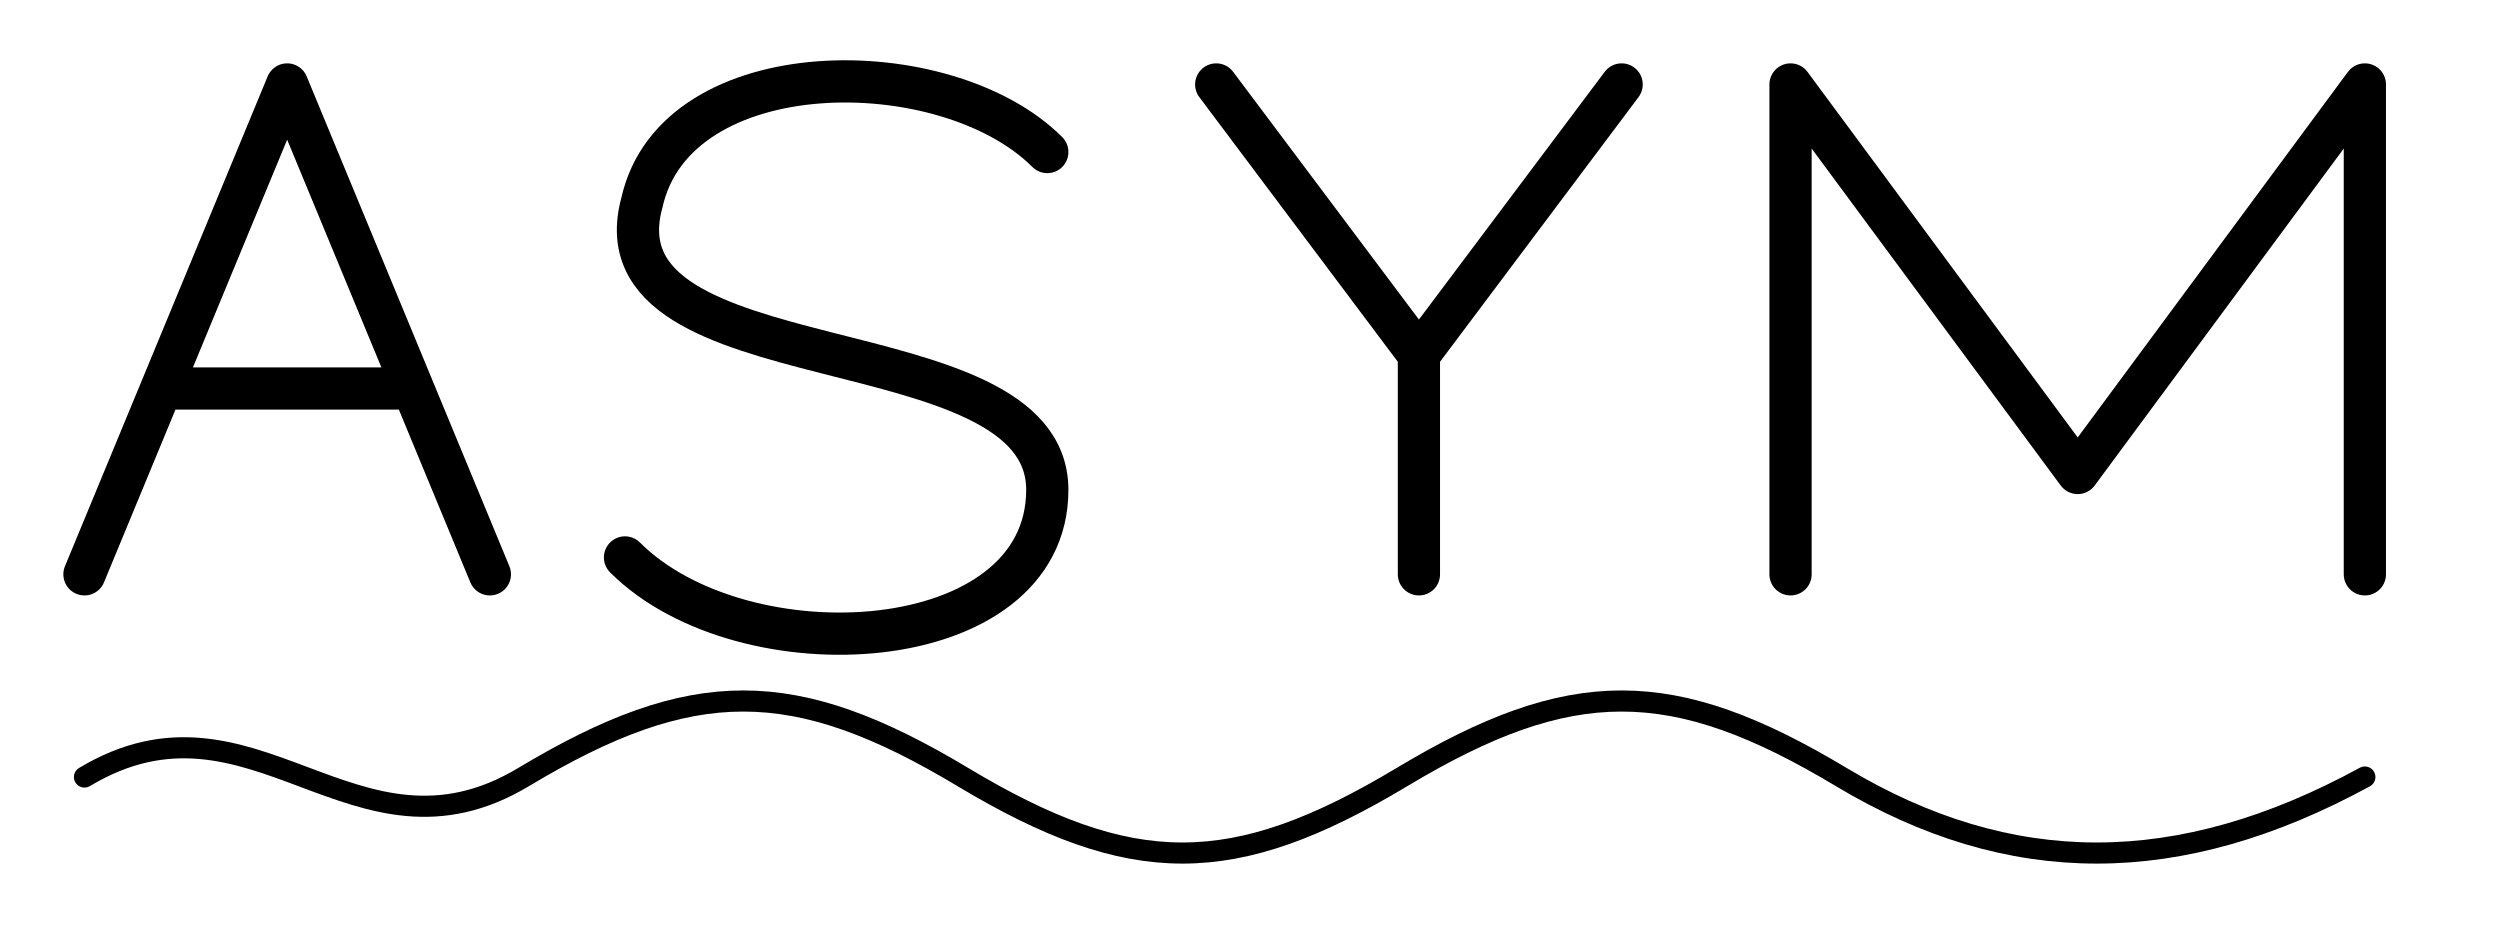
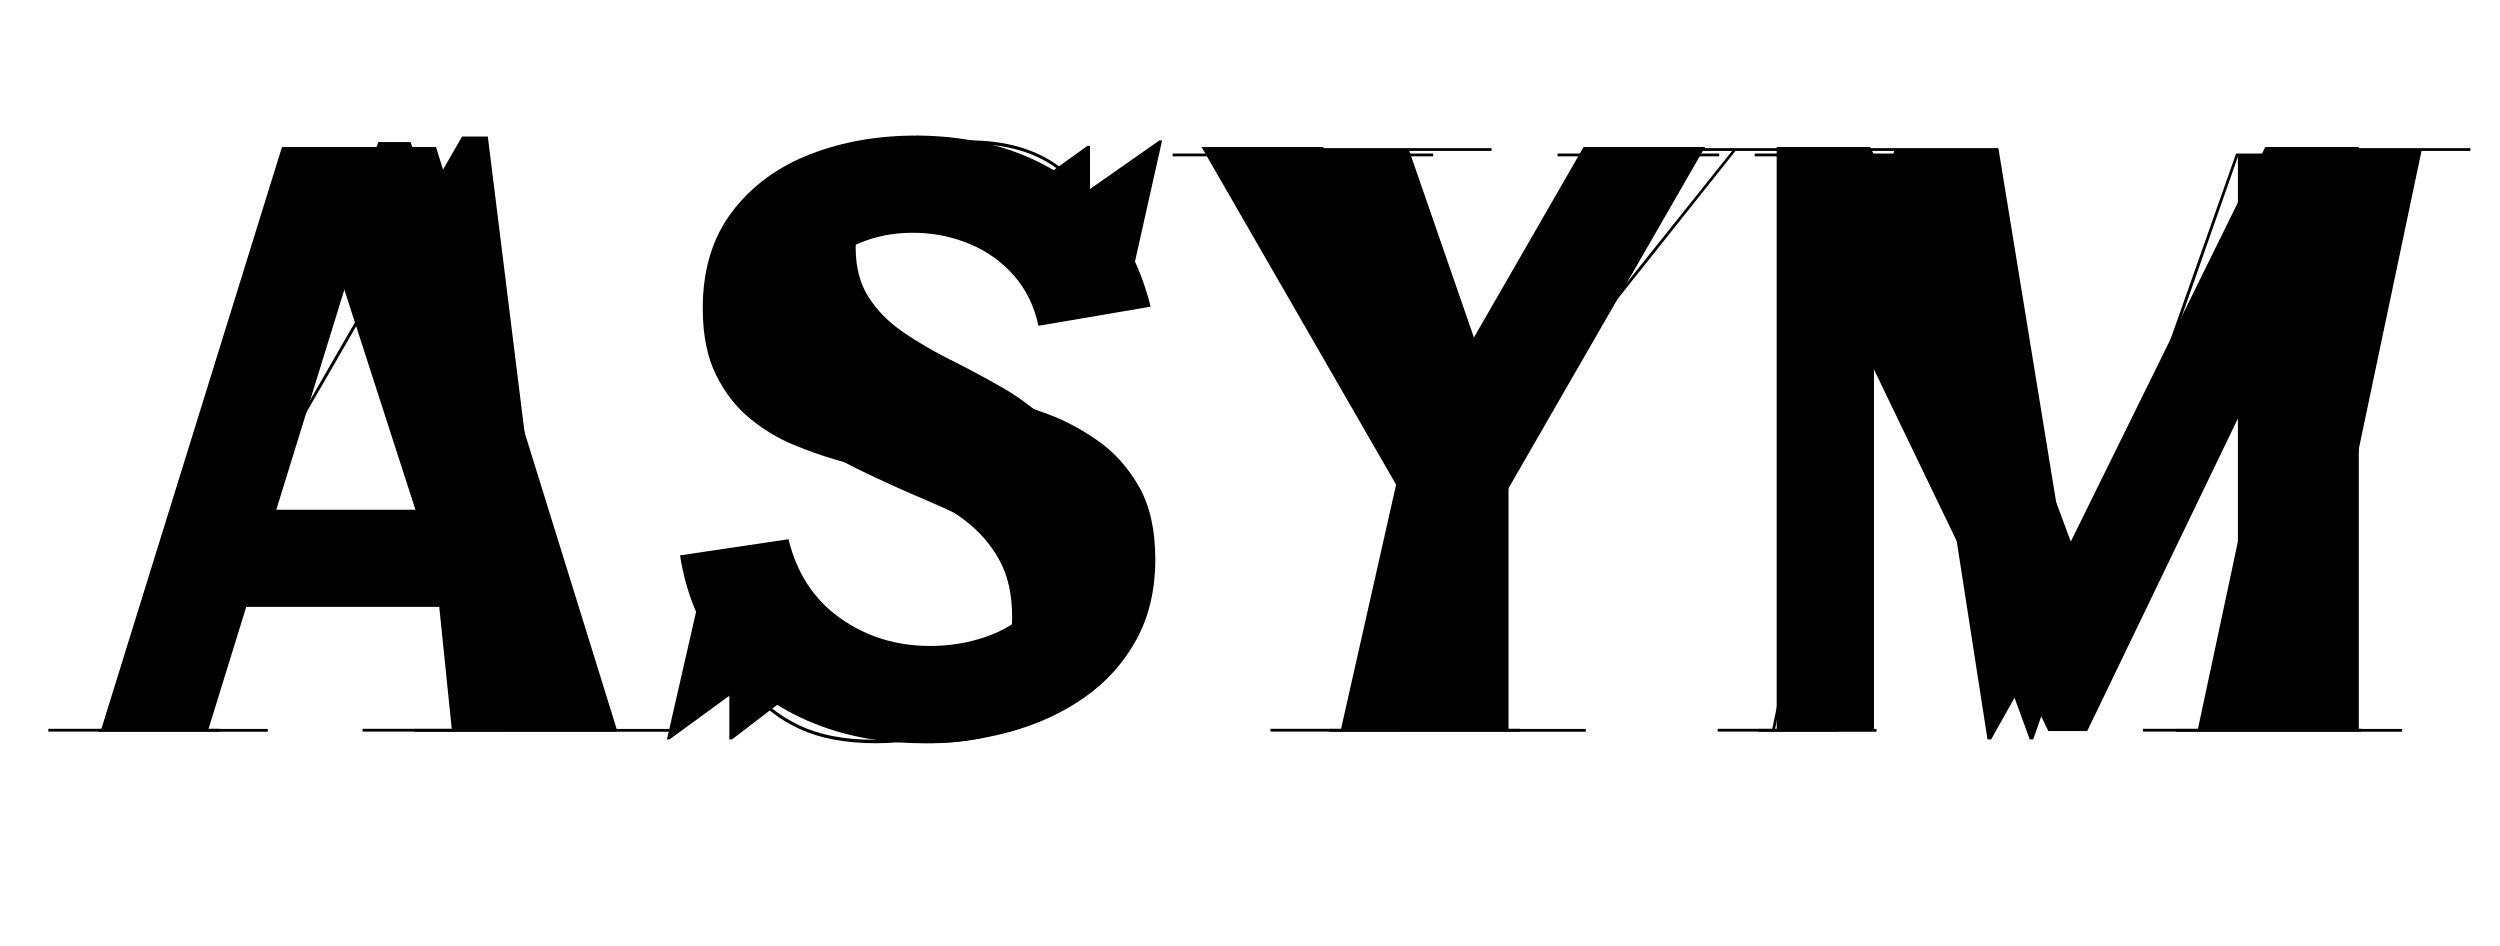
- <svg xmlns="http://www.w3.org/2000/svg" class="brand-symbol" viewBox="0 0 148 56" fill="none" aria-hidden="true" focusable="false">
-   <g stroke="currentColor" stroke-width="2.5" stroke-linecap="round" stroke-linejoin="round">
-     <path d="M5 34 17 5 29 34M10 23h14" />
-     <path d="M62 9C56 3 40 3 38 12c-3 11 24 7 24 17 0 10-18 11-25 4" />
-     <path d="m72 5 12 16L96 5M84 21v13" />
-     <path d="M106 34V5l17 23 17-23v29" />
+ <svg xmlns="http://www.w3.org/2000/svg" class="brand-symbol" viewBox="0 0 148 56" aria-hidden="true" focusable="false">
+   <g class="brand-travel">
+     <g class="brand-face brand-face-serif" fill="currentColor">
+       <path d="M14.149 32.253V32.089H27.519V32.253ZM24.304 8.409 36.348 43.154H39.606V43.318H24.533V43.154H28.787L19.971 15.867L10.388 43.154H15.852V43.318H5.811V43.154H10.197L22.395 8.409Z" />
+       <path d="M55.109 44.0Q52.436 44.0 50.501 43.136Q48.565 42.273 47.213 40.806L43.333 43.774H43.177V33.322H43.359Q43.963 35.347 44.896 37.225Q45.829 39.103 47.203 40.589Q48.577 42.076 50.467 42.942Q52.356 43.809 54.879 43.809Q57.114 43.809 58.737 42.928Q60.361 42.047 61.241 40.467Q62.121 38.886 62.121 36.779Q62.121 34.89 61.118 33.608Q60.115 32.327 58.473 31.392Q56.831 30.457 54.859 29.624Q52.887 28.79 50.915 27.838Q48.943 26.885 47.301 25.561Q45.659 24.236 44.656 22.316Q43.654 20.395 43.654 17.625Q43.654 14.84 45.06 12.821Q46.466 10.803 48.743 9.719Q51.021 8.635 53.649 8.635Q55.772 8.635 57.522 9.309Q59.272 9.984 60.6 11.347L64.378 8.635H64.529V18.722H64.349Q63.528 15.568 62.086 13.362Q60.644 11.155 58.594 10.006Q56.545 8.856 53.93 8.856Q51.059 8.856 49.595 10.442Q48.131 12.027 48.131 14.455Q48.131 16.14 49.12 17.323Q50.11 18.507 51.726 19.42Q53.341 20.334 55.287 21.188Q57.233 22.042 59.178 23.059Q61.123 24.077 62.739 25.471Q64.354 26.864 65.344 28.845Q66.333 30.825 66.333 33.643Q66.333 36.792 64.873 39.116Q63.413 41.441 60.87 42.721Q58.326 44.0 55.109 44.0Z" />
+       <path d="M78.67 43.318V43.154H82.777V26.897L72.494 9.255H69.419V9.091H84.844V9.255H80.069L89.181 25.69L97.473 9.255H92.206V9.091H101.775V9.255H97.693L89.303 25.853V43.154H93.88V43.318Z" />
+       <path d="M120.162 43.774 107.476 9.091H114.031L123.453 34.373L132.377 9.091H132.548L120.363 43.774ZM107.559 9.091V43.154H111.089V43.318H104.097V43.154H107.391V9.255H103.88V9.091ZM142.204 9.091V9.255H139.009V43.154H142.204V43.318H128.819V43.154H132.484V9.091Z" />
+     </g>
+     <g class="brand-face brand-face-italic" fill="currentColor">
+       <path d="M7.047 43.311 27.356 8.082H28.879L33.253 43.311H26.76L23.816 14.583L7.224 43.311ZM2.859 43.311V43.146H12.99V43.311ZM21.464 43.311V43.146H36.479V43.311ZM13.651 32.112V31.947H28.647V32.112Z" />
+       <path d="M51.86 44.0Q49.166 44.0 47.33 43.15Q45.494 42.301 44.355 40.823Q43.216 39.345 42.627 37.459Q42.038 35.573 41.83 33.5H41.996Q42.181 35.477 42.749 37.321Q43.317 39.165 44.42 40.623Q45.522 42.081 47.309 42.936Q49.096 43.792 51.705 43.792Q54.077 43.792 55.931 42.866Q57.784 41.94 58.852 40.308Q59.919 38.675 59.919 36.537Q59.919 34.512 59.152 33.136Q58.385 31.76 57.117 30.803Q55.848 29.846 54.337 29.073Q52.827 28.299 51.316 27.489Q49.806 26.679 48.537 25.618Q47.268 24.557 46.501 23.018Q45.735 21.479 45.735 19.225Q45.735 16.52 46.858 14.485Q47.981 12.451 49.76 11.074Q51.538 9.697 53.55 9.004Q55.562 8.31 57.339 8.31Q60.287 8.31 62.263 9.554Q64.239 10.797 65.295 13.044Q66.351 15.29 66.559 18.306H66.393Q66.179 15.343 65.152 13.148Q64.124 10.953 62.223 9.737Q60.321 8.522 57.493 8.522Q55.809 8.522 54.242 9.268Q52.675 10.014 51.665 11.38Q50.655 12.746 50.655 14.632Q50.655 16.408 51.426 17.601Q52.197 18.793 53.469 19.665Q54.741 20.536 56.264 21.298Q57.786 22.059 59.308 22.928Q60.829 23.797 62.102 25.017Q63.374 26.237 64.145 28.003Q64.916 29.77 64.916 32.351Q64.916 34.769 63.883 36.885Q62.851 39 61.04 40.594Q59.229 42.187 56.871 43.093Q54.512 44.0 51.86 44.0ZM39.482 43.772 41.83 33.5H41.996L42.165 35.377Q42.525 36.923 43.016 38.183Q43.507 39.443 44.214 40.433L39.637 43.772ZM66.393 18.306 66.362 17.07Q66.068 15.634 65.655 14.259Q65.242 12.884 64.21 11.413L68.642 8.31H68.797L66.559 18.306Z" />
+       <path d="M79.354 43.311 83.268 25.949 76.637 8.771H83.373L89.211 25.622L102.598 8.863H102.796L89.241 25.888L85.387 43.311ZM75.208 43.311V43.146H89.992V43.311ZM73.413 8.936V8.771H88.301V8.936ZM97.038 8.936V8.771H106.71V8.936Z" />
+       <path d="M117.66 43.772 112.226 8.771H118.305L122.594 35.053L137.348 8.771H137.524L117.875 43.772ZM101.689 43.311V43.146H108.868V43.311ZM104.881 43.311 112.129 8.936H108.598V8.771H112.34L105.051 43.311ZM126.86 43.311V43.146H139.801V43.311ZM130.084 43.311 137.453 8.771H146.249V8.936H143.354L136.117 43.311Z" />
+     </g>
+     <g class="brand-face brand-face-sans" fill="currentColor">
+       <path d="M5.961 43.28 16.694 8.702H25.811L36.545 43.28H30.201L20.552 12.52H21.817L12.304 43.28ZM12.172 35.928V30.177H30.373V35.928Z" />
+       <path d="M54.67 44.0Q50.856 44.0 47.794 42.661Q44.733 41.323 42.764 38.826Q40.795 36.33 40.258 32.878L46.678 31.922Q47.416 34.947 49.739 36.594Q52.063 38.241 55.066 38.241Q56.793 38.241 58.368 37.699Q59.943 37.156 60.938 36.109Q61.934 35.061 61.934 33.547Q61.934 32.916 61.737 32.367Q61.539 31.818 61.126 31.36Q60.713 30.903 60.018 30.515Q59.322 30.127 58.328 29.821L49.375 27.183Q48.295 26.873 46.96 26.323Q45.625 25.773 44.409 24.786Q43.192 23.8 42.398 22.214Q41.603 20.628 41.603 18.247Q41.603 14.835 43.329 12.551Q45.055 10.266 47.952 9.135Q50.85 8.003 54.386 8.025Q57.948 8.069 60.747 9.252Q63.547 10.434 65.429 12.682Q67.311 14.929 68.117 18.155L61.477 19.287Q61.097 17.536 60.031 16.321Q58.964 15.105 57.464 14.467Q55.965 13.828 54.298 13.784Q52.663 13.74 51.248 14.248Q49.833 14.755 48.956 15.701Q48.079 16.648 48.079 17.934Q48.079 19.141 48.81 19.893Q49.541 20.646 50.644 21.099Q51.746 21.552 52.881 21.852L58.98 23.529Q60.289 23.881 61.896 24.464Q63.503 25.046 64.985 26.084Q66.468 27.121 67.431 28.815Q68.393 30.509 68.393 33.106Q68.393 35.846 67.256 37.9Q66.118 39.954 64.181 41.304Q62.244 42.653 59.782 43.327Q57.319 44.0 54.67 44.0Z" />
+       <path d="M82.917 43.28V29.156L71.131 8.702H78.322L86.038 22.096L93.75 8.702H100.942L89.16 29.156V43.28Z" />
+       <path d="M105.18 43.28V8.702H110.711L122.413 32.422L134.103 8.702H139.642V43.276H133.883V21.873L123.562 43.28H121.261L110.939 21.873V43.28Z" />
+     </g>
  </g>
-   <path class="brand-wave" d="M5 46c10-6 16 6 26 0s16-6 26 0 16 6 26 0 16-6 26 0 20 6 31 0" stroke="currentColor" stroke-width="1.25" stroke-linecap="round" />
</svg>
